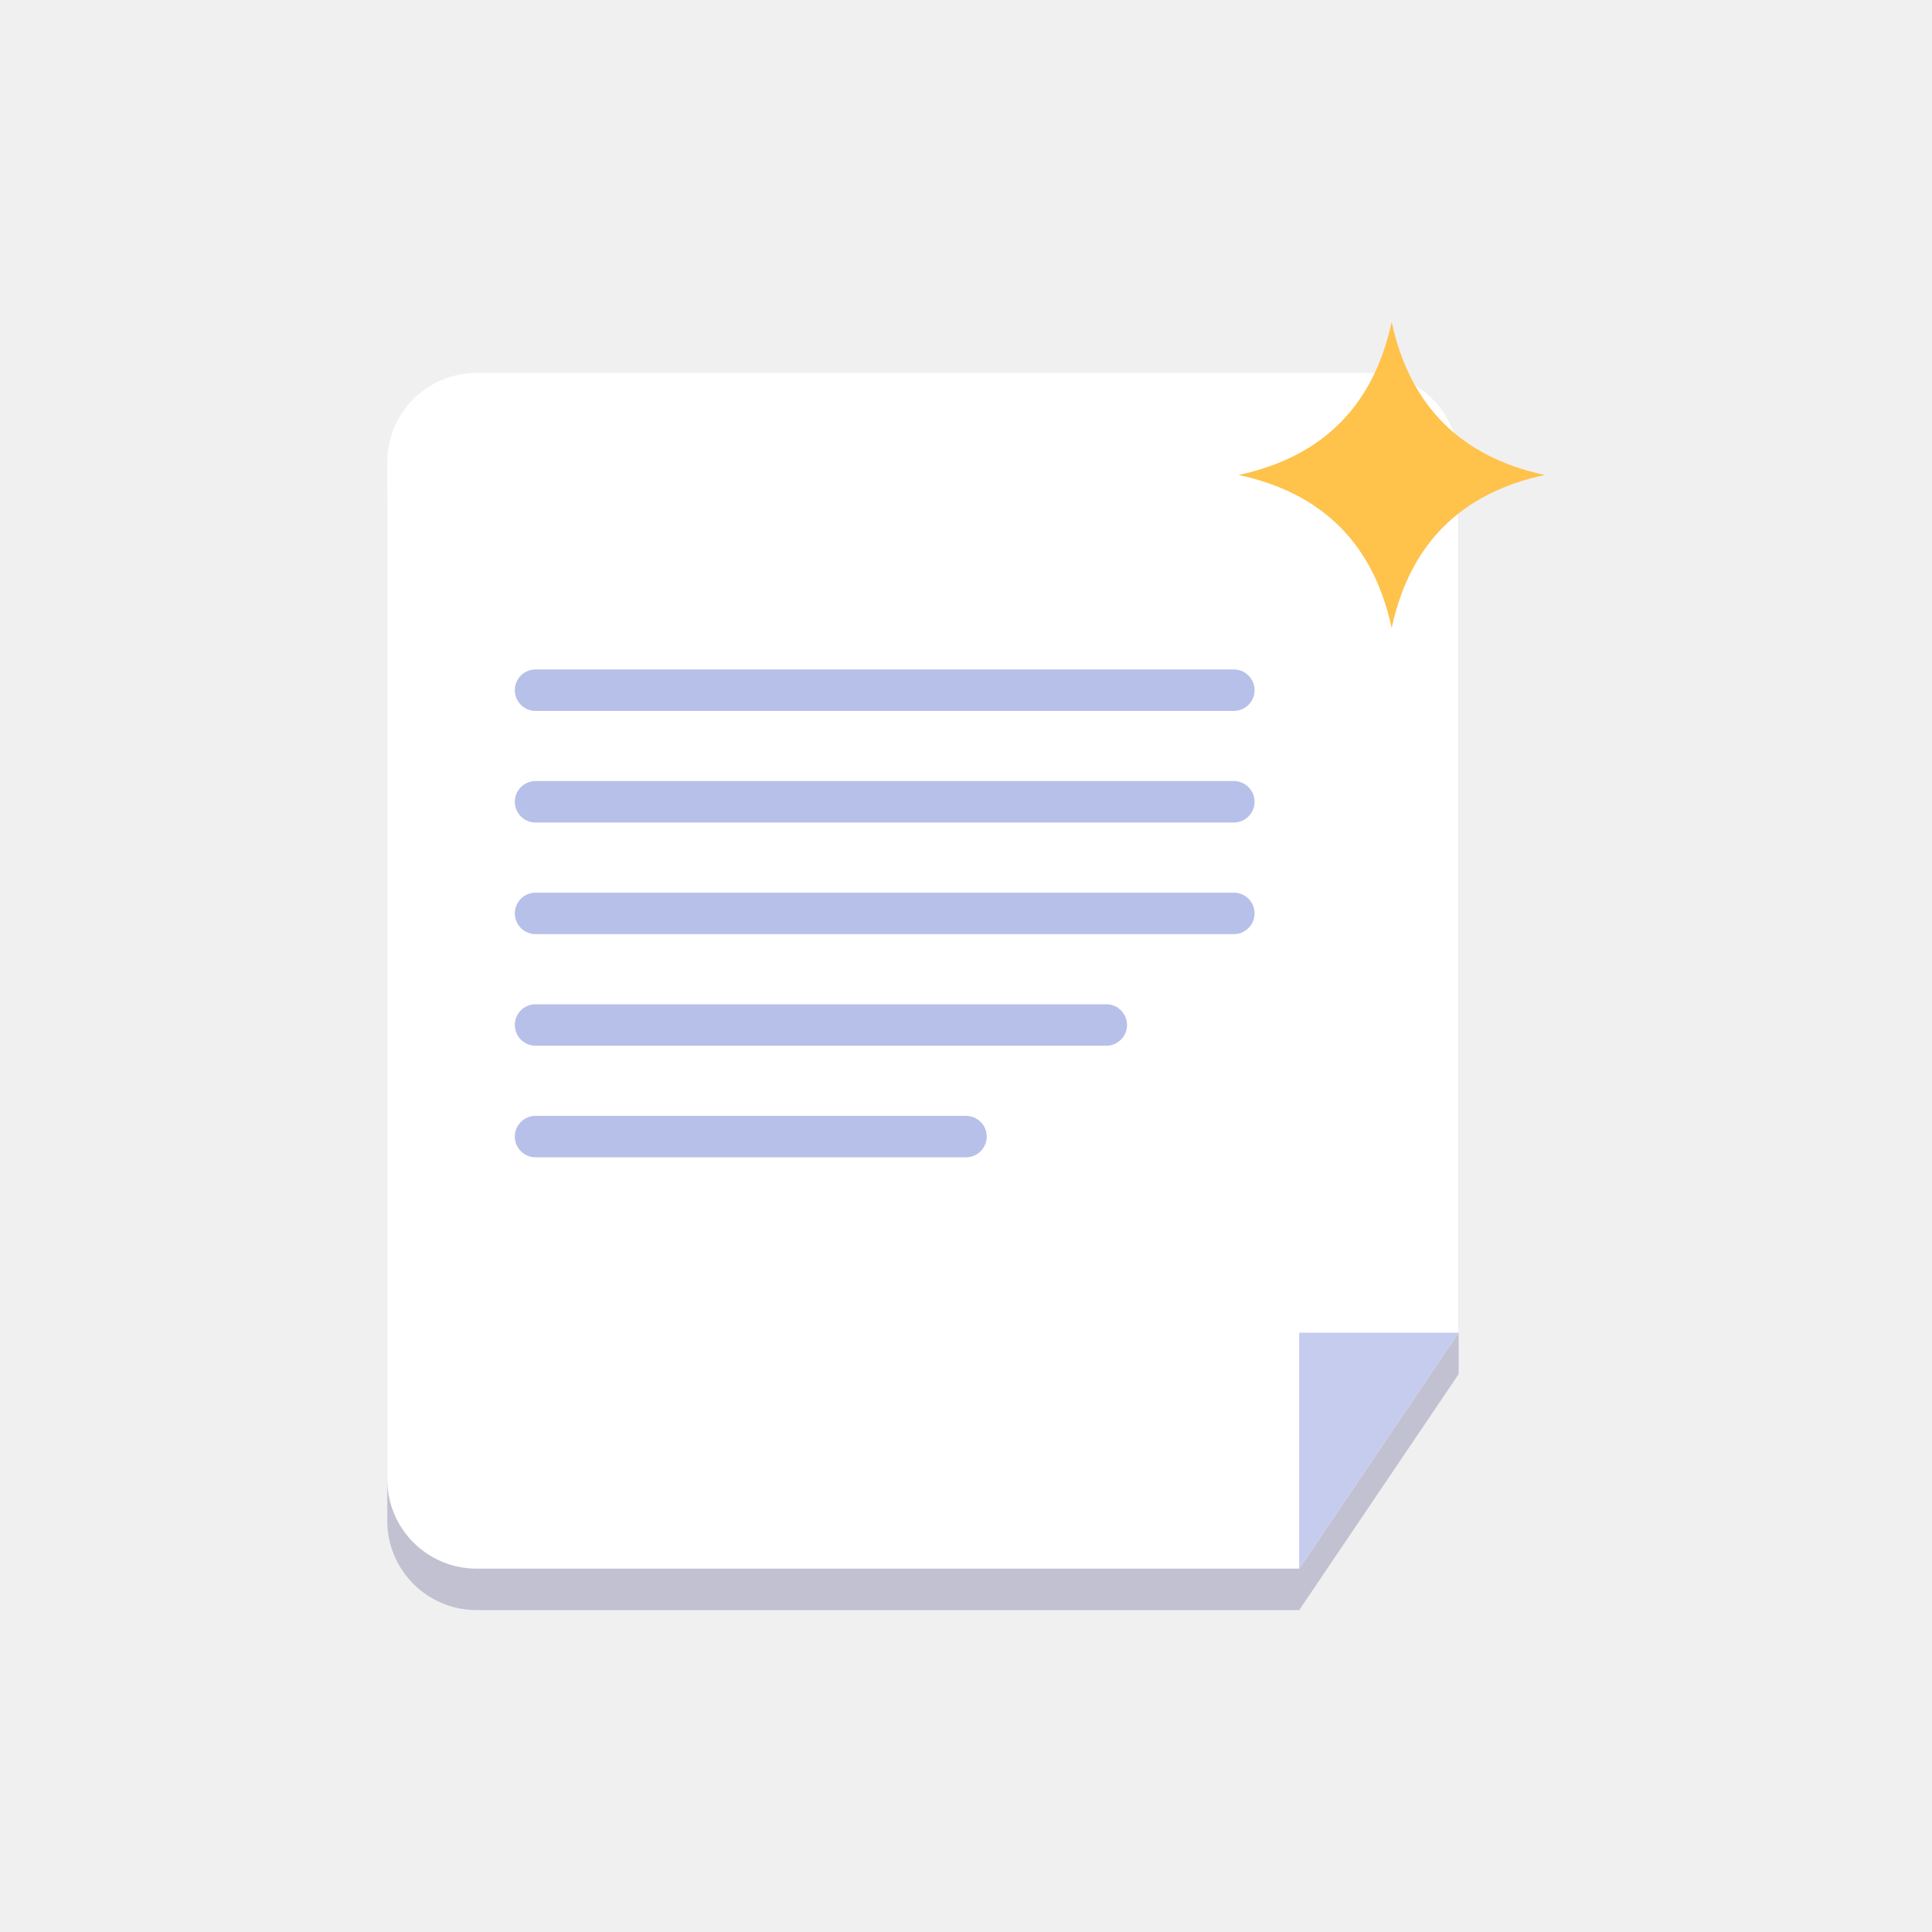
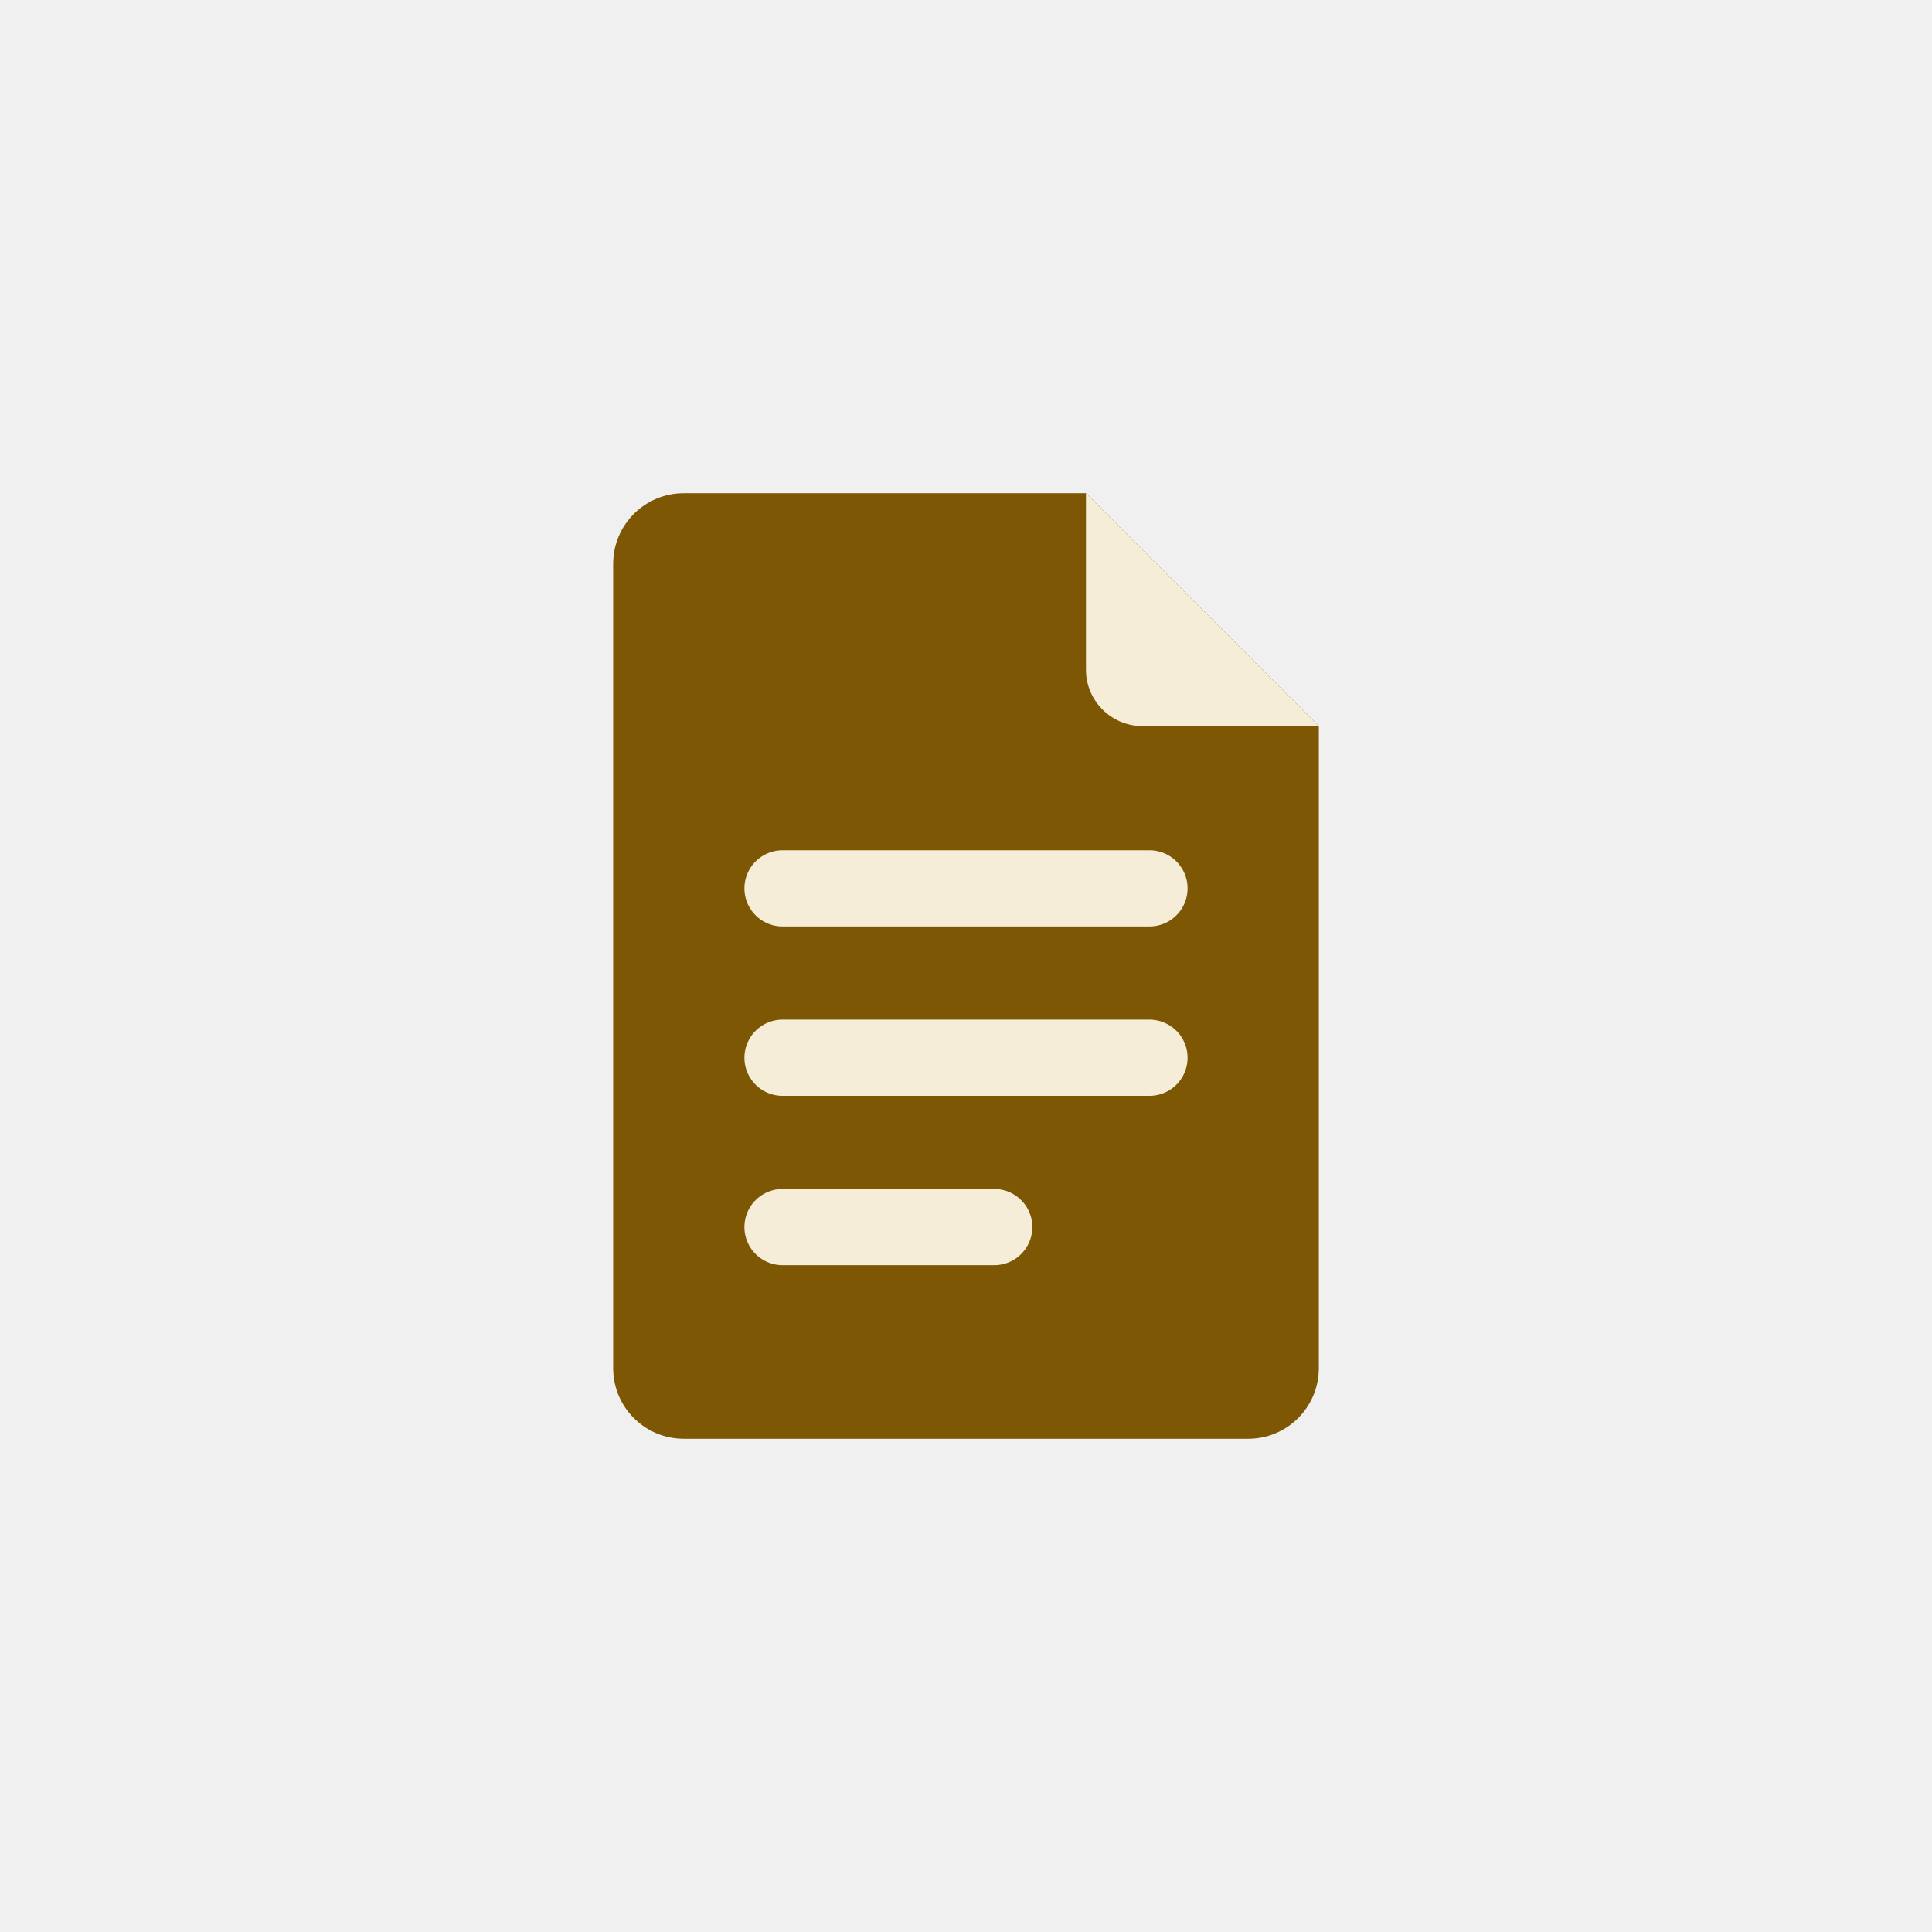
<svg xmlns="http://www.w3.org/2000/svg" viewBox="0 0 1024 1024" width="1024" height="1024">
-   <g transform="translate(512,512) scale(0.845) translate(-539,-522)">
-     <path d="M232 176 H792 A56 56 0 0 1 848 232 V778 L748 926 H232 A56 56 0 0 1 176 870 V232 A56 56 0 0 1 232 176 Z" fill="#1E1B62" opacity=".22" />
-     <path d="M232 150 H792 A56 56 0 0 1 848 206 V752 L748 900 H232 A56 56 0 0 1 176 844 V206 A56 56 0 0 1 232 150 Z" fill="#ffffff" />
-     <path d="M848 752 L748 900 L748 752 Z" fill="#C5CCEE" />
-     <rect x="256" y="336" width="464" height="26" rx="13" fill="#B7C0E8" />
-     <rect x="256" y="406" width="464" height="26" rx="13" fill="#B7C0E8" />
-     <rect x="256" y="476" width="464" height="26" rx="13" fill="#B7C0E8" />
-     <rect x="256" y="546" width="384" height="26" rx="13" fill="#B7C0E8" />
-     <rect x="256" y="616" width="296" height="26" rx="13" fill="#B7C0E8" />
-     <path d="M806 118 Q823 197 902 214 Q823 231 806 310 Q789 231 710 214 Q789 197 806 118 Z" fill="#FFC24A" />
+   <g transform="translate(512,512) scale(7.48) translate(-38,-40.5)">
+     <path d="M13 7h33.5L63 23.5V69a5 5 0 0 1-5 5H18a5 5 0 0 1-5-5V12a5 5 0 0 1 5-5z" fill="#7D5703" />
+     <path d="M46.5 7L63 23.5H50.5a4 4 0 0 1-4-4V7z" fill="#F5EDD8" />
+     <path d="M25 35h26M25 47h26M25 59h15" stroke="#F5EDD8" stroke-width="5.4" stroke-linecap="round" />
  </g>
</svg>
